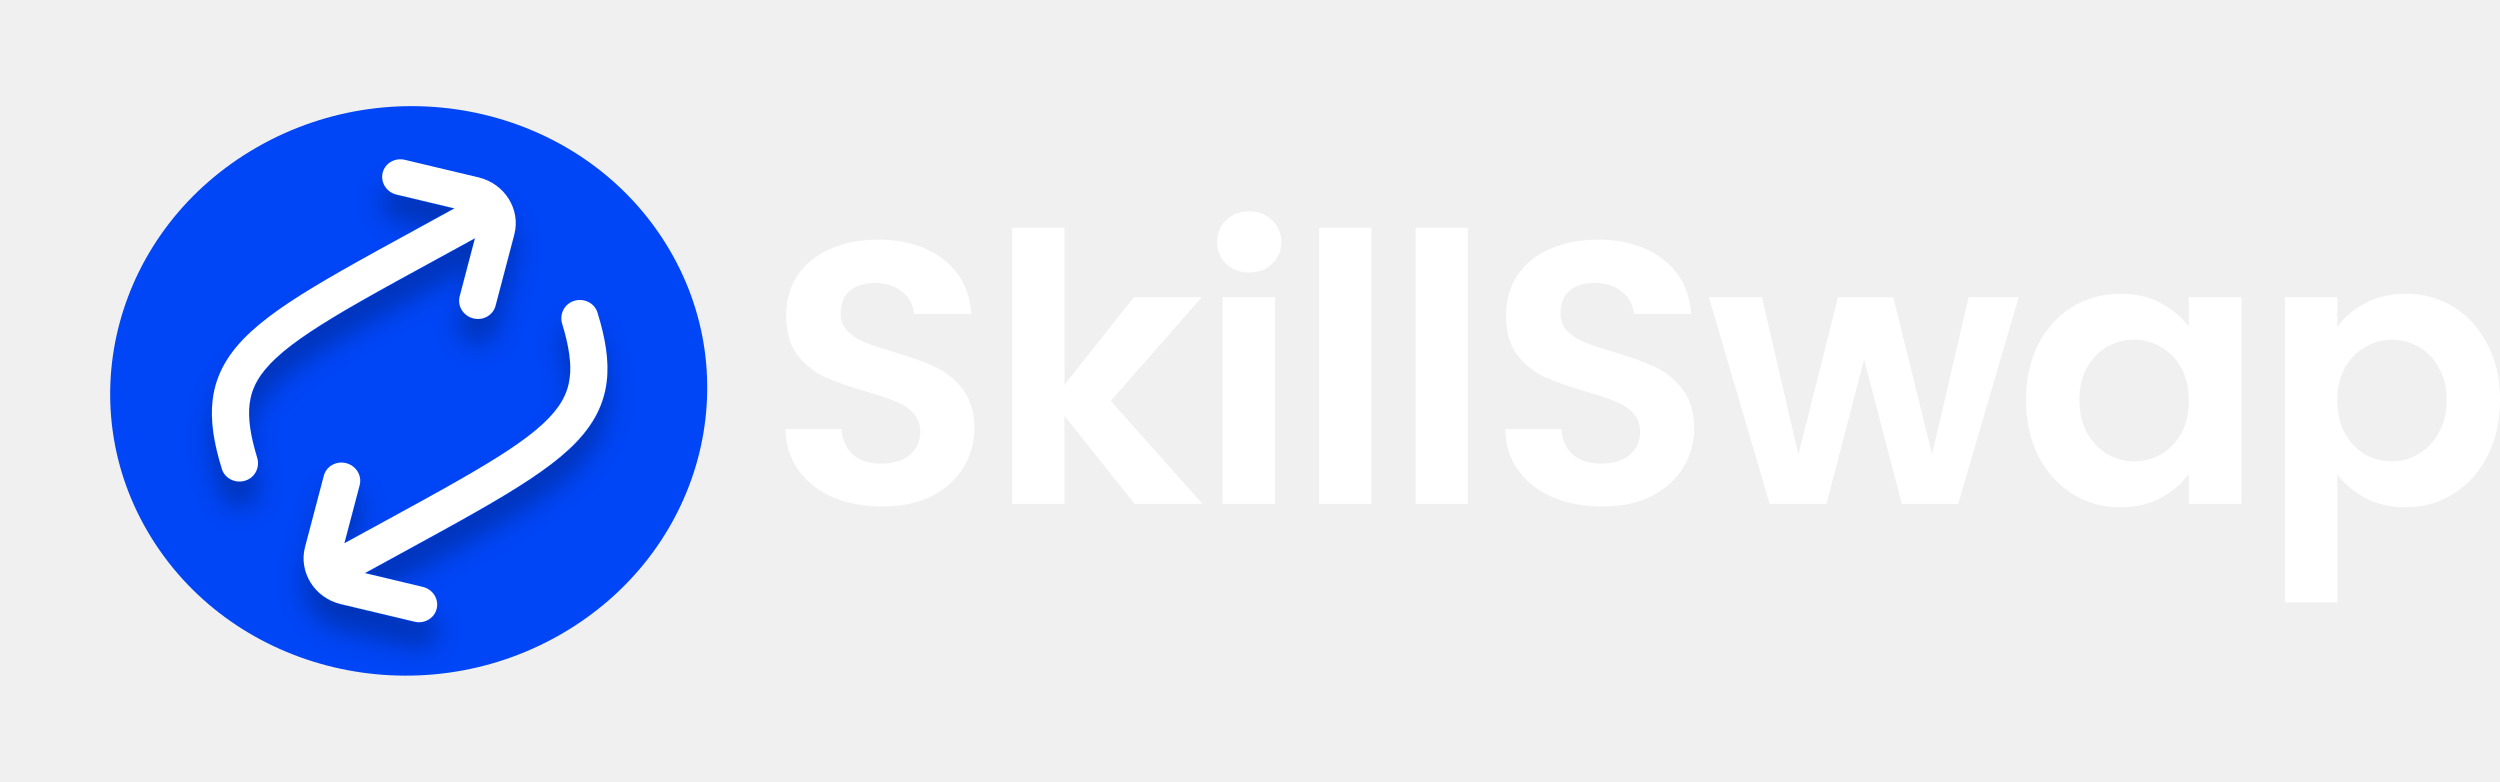
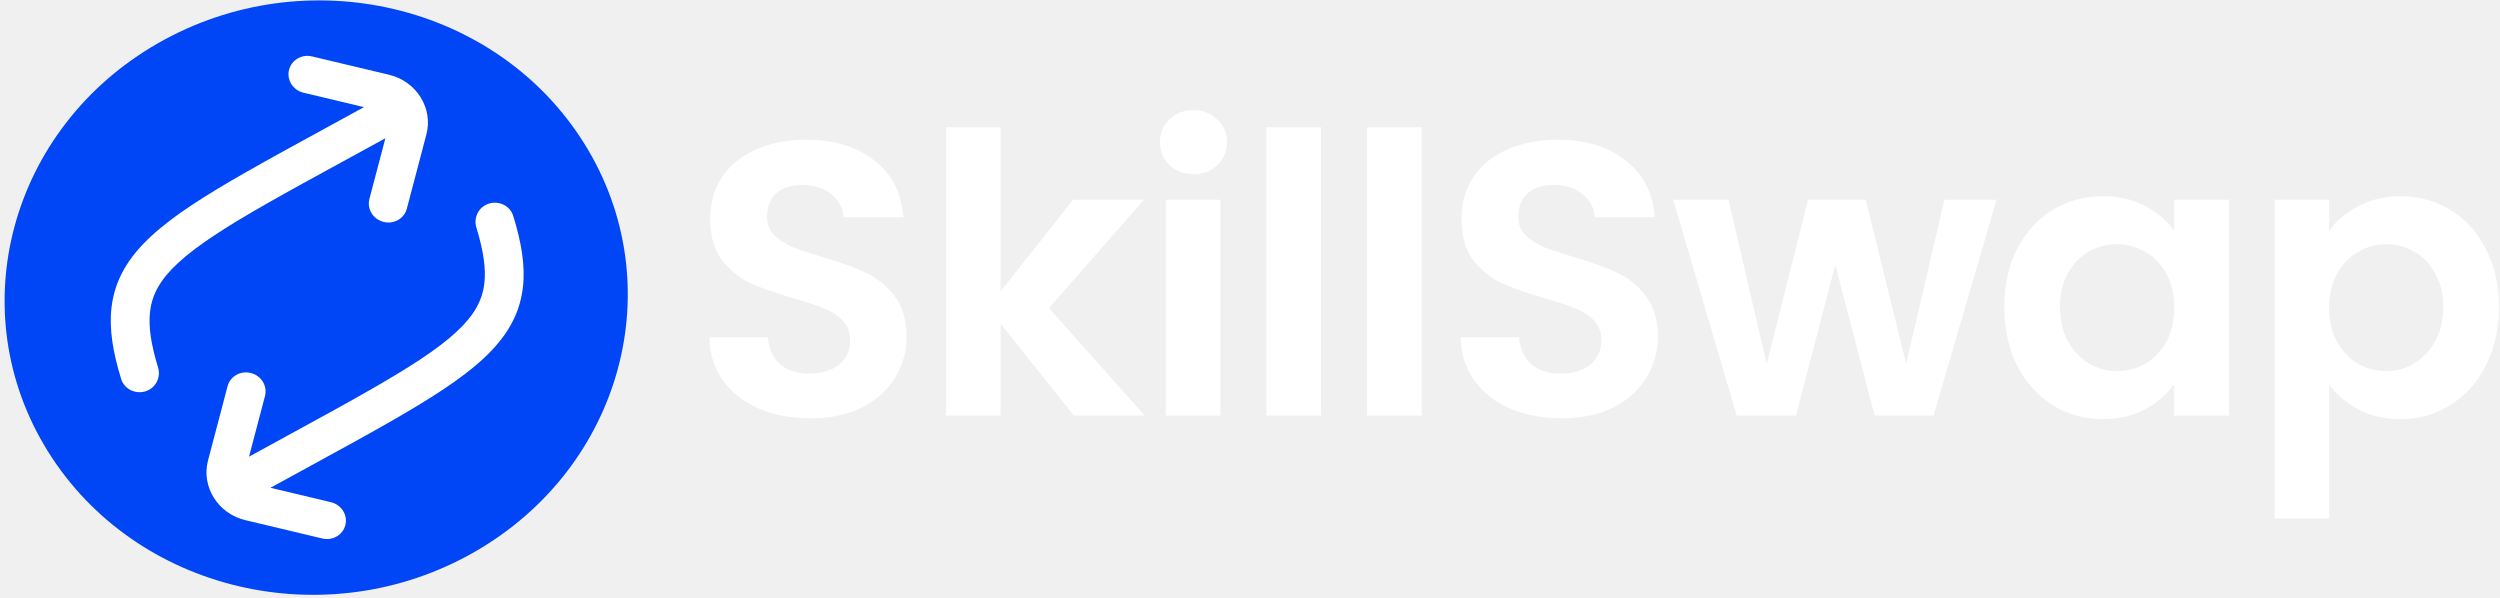
- <svg xmlns="http://www.w3.org/2000/svg" fill="none" viewBox="0 0 401.84 125.66">
-   <ellipse cx="47.621" cy="46.134" rx="47.621" ry="46.134" transform="matrix(0.867884 -0.496766 0.528123 0.849168 0 47.3125)" fill="url(#paint0_linear_143_34)" />
-   <g filter="url(#filter0_d_143_34)">
-     <path fill-rule="evenodd" clip-rule="evenodd" d="M64.307 89.021C62.502 90.006 60.615 91.037 58.646 92.118L67.961 94.337C69.584 94.724 70.585 96.32 70.182 97.876V97.876C69.79 99.39 68.214 100.301 66.636 99.925L54.775 97.1C50.564 96.096 47.972 91.947 49.035 87.912L52.048 76.47C52.446 74.957 54.027 74.053 55.603 74.435V74.435C57.224 74.828 58.219 76.427 57.81 77.983L55.349 87.325C57.485 86.153 59.511 85.046 61.435 83.995C66.072 81.463 70.114 79.256 73.655 77.236C80.006 73.614 84.373 70.8 87.251 68.14C90.037 65.565 91.271 63.28 91.585 60.664C91.856 58.418 91.479 55.697 90.363 52.048C89.893 50.512 90.694 48.88 92.246 48.37V48.37C93.814 47.853 95.55 48.678 96.032 50.23C97.308 54.343 97.922 57.971 97.519 61.321C97.007 65.574 94.91 69.018 91.395 72.267C87.972 75.431 83.067 78.535 76.707 82.161C73.144 84.194 69.006 86.454 64.307 89.021Z" fill="white" />
-   </g>
-   <g filter="url(#filter1_d_143_34)">
-     <path fill-rule="evenodd" clip-rule="evenodd" d="M67.392 36.593C69.196 35.607 71.083 34.576 73.052 33.495L63.737 31.276C62.114 30.89 61.113 29.294 61.516 27.737V27.737C61.908 26.223 63.484 25.312 65.062 25.688L76.924 28.514C81.134 29.517 83.726 33.666 82.664 37.701L79.65 49.144C79.252 50.656 77.672 51.561 76.095 51.179V51.179C74.474 50.786 73.479 49.186 73.888 47.631L76.349 38.288C74.213 39.46 72.187 40.567 70.263 41.618C65.627 44.15 61.584 46.358 58.043 48.377C51.692 51.999 47.325 54.813 44.447 57.473C41.661 60.048 40.428 62.333 40.113 64.949C39.843 67.196 40.219 69.916 41.335 73.565C41.806 75.101 41.004 76.733 39.453 77.244V77.244C37.884 77.76 36.148 76.935 35.667 75.383C34.39 71.27 33.777 67.642 34.179 64.292C34.691 60.039 36.788 56.596 40.303 53.347C43.727 50.183 48.632 47.079 54.991 43.452C58.555 41.419 62.693 39.159 67.392 36.593Z" fill="white" />
-   </g>
-   <path d="M141.793 81.42C138.873 81.42 136.233 80.92 133.873 79.92C131.553 78.92 129.713 77.48 128.353 75.6C126.993 73.72 126.293 71.5 126.253 68.94H135.253C135.373 70.66 135.973 72.02 137.053 73.02C138.173 74.02 139.693 74.52 141.613 74.52C143.573 74.52 145.113 74.06 146.233 73.14C147.353 72.18 147.913 70.94 147.913 69.42C147.913 68.18 147.533 67.16 146.773 66.36C146.013 65.56 145.053 64.94 143.893 64.5C142.773 64.02 141.213 63.5 139.213 62.94C136.493 62.14 134.273 61.36 132.553 60.6C130.873 59.8 129.413 58.62 128.173 57.06C126.973 55.46 126.373 53.34 126.373 50.7C126.373 48.22 126.993 46.06 128.233 44.22C129.473 42.38 131.213 40.98 133.453 40.02C135.693 39.02 138.253 38.52 141.133 38.52C145.453 38.52 148.953 39.58 151.633 41.7C154.353 43.78 155.853 46.7 156.133 50.46H146.893C146.813 49.02 146.193 47.84 145.033 46.92C143.913 45.96 142.413 45.48 140.533 45.48C138.893 45.48 137.573 45.9 136.573 46.74C135.613 47.58 135.133 48.8 135.133 50.4C135.133 51.52 135.493 52.46 136.213 53.22C136.973 53.94 137.893 54.54 138.973 55.02C140.093 55.46 141.653 55.98 143.653 56.58C146.373 57.38 148.593 58.18 150.313 58.98C152.033 59.78 153.513 60.98 154.753 62.58C155.993 64.18 156.613 66.28 156.613 68.88C156.613 71.12 156.033 73.2 154.873 75.12C153.713 77.04 152.013 78.58 149.773 79.74C147.533 80.86 144.873 81.42 141.793 81.42ZM182.375 81L171.095 66.84V81H162.695V36.6H171.095V61.86L182.255 47.76H193.175L178.535 64.44L193.295 81H182.375ZM200.794 43.8C199.314 43.8 198.074 43.34 197.074 42.42C196.114 41.46 195.634 40.28 195.634 38.88C195.634 37.48 196.114 36.32 197.074 35.4C198.074 34.44 199.314 33.96 200.794 33.96C202.274 33.96 203.494 34.44 204.454 35.4C205.454 36.32 205.954 37.48 205.954 38.88C205.954 40.28 205.454 41.46 204.454 42.42C203.494 43.34 202.274 43.8 200.794 43.8ZM204.934 47.76V81H196.534V47.76H204.934ZM220.433 36.6V81H212.033V36.6H220.433ZM235.933 36.6V81H227.533V36.6H235.933ZM257.492 81.42C254.572 81.42 251.932 80.92 249.572 79.92C247.252 78.92 245.412 77.48 244.052 75.6C242.692 73.72 241.992 71.5 241.952 68.94H250.952C251.072 70.66 251.672 72.02 252.752 73.02C253.872 74.02 255.392 74.52 257.312 74.52C259.272 74.52 260.812 74.06 261.932 73.14C263.052 72.18 263.612 70.94 263.612 69.42C263.612 68.18 263.232 67.16 262.472 66.36C261.712 65.56 260.752 64.94 259.592 64.5C258.472 64.02 256.912 63.5 254.912 62.94C252.192 62.14 249.972 61.36 248.252 60.6C246.572 59.8 245.112 58.62 243.872 57.06C242.672 55.46 242.072 53.34 242.072 50.7C242.072 48.22 242.692 46.06 243.932 44.22C245.172 42.38 246.912 40.98 249.152 40.02C251.392 39.02 253.952 38.52 256.832 38.52C261.152 38.52 264.652 39.58 267.332 41.7C270.052 43.78 271.552 46.7 271.832 50.46H262.592C262.512 49.02 261.892 47.84 260.732 46.92C259.612 45.96 258.112 45.48 256.232 45.48C254.592 45.48 253.272 45.9 252.272 46.74C251.312 47.58 250.832 48.8 250.832 50.4C250.832 51.52 251.192 52.46 251.912 53.22C252.672 53.94 253.592 54.54 254.672 55.02C255.792 55.46 257.352 55.98 259.352 56.58C262.072 57.38 264.292 58.18 266.012 58.98C267.732 59.78 269.212 60.98 270.452 62.58C271.692 64.18 272.312 66.28 272.312 68.88C272.312 71.12 271.732 73.2 270.572 75.12C269.412 77.04 267.712 78.58 265.472 79.74C263.232 80.86 260.572 81.42 257.492 81.42ZM324.474 47.76L314.754 81H305.694L299.634 57.78L293.574 81H284.454L274.674 47.76H283.194L289.074 73.08L295.434 47.76H304.314L310.554 73.02L316.434 47.76H324.474ZM325.659 64.26C325.659 60.9 326.319 57.92 327.639 55.32C328.999 52.72 330.819 50.72 333.099 49.32C335.419 47.92 337.999 47.22 340.839 47.22C343.319 47.22 345.479 47.72 347.319 48.72C349.199 49.72 350.699 50.98 351.819 52.5V47.76H360.279V81H351.819V76.14C350.739 77.7 349.239 79 347.319 80.04C345.439 81.04 343.259 81.54 340.779 81.54C337.979 81.54 335.419 80.82 333.099 79.38C330.819 77.94 328.999 75.92 327.639 73.32C326.319 70.68 325.659 67.66 325.659 64.26ZM351.819 64.38C351.819 62.34 351.419 60.6 350.619 59.16C349.819 57.68 348.739 56.56 347.379 55.8C346.019 55 344.559 54.6 342.999 54.6C341.439 54.6 339.999 54.98 338.679 55.74C337.359 56.5 336.279 57.62 335.439 59.1C334.639 60.54 334.239 62.26 334.239 64.26C334.239 66.26 334.639 68.02 335.439 69.54C336.279 71.02 337.359 72.16 338.679 72.96C340.039 73.76 341.479 74.16 342.999 74.16C344.559 74.16 346.019 73.78 347.379 73.02C348.739 72.22 349.819 71.1 350.619 69.66C351.419 68.18 351.819 66.42 351.819 64.38ZM375.683 52.56C376.763 51.04 378.243 49.78 380.123 48.78C382.043 47.74 384.223 47.22 386.663 47.22C389.503 47.22 392.063 47.92 394.343 49.32C396.663 50.72 398.483 52.72 399.803 55.32C401.163 57.88 401.843 60.86 401.843 64.26C401.843 67.66 401.163 70.68 399.803 73.32C398.483 75.92 396.663 77.94 394.343 79.38C392.063 80.82 389.503 81.54 386.663 81.54C384.223 81.54 382.063 81.04 380.183 80.04C378.343 79.04 376.843 77.78 375.683 76.26V96.84H367.283V47.76H375.683V52.56ZM393.263 64.26C393.263 62.26 392.843 60.54 392.003 59.1C391.203 57.62 390.123 56.5 388.763 55.74C387.443 54.98 386.003 54.6 384.443 54.6C382.923 54.6 381.483 55 380.123 55.8C378.803 56.56 377.723 57.68 376.883 59.16C376.083 60.64 375.683 62.38 375.683 64.38C375.683 66.38 376.083 68.12 376.883 69.6C377.723 71.08 378.803 72.22 380.123 73.02C381.483 73.78 382.923 74.16 384.443 74.16C386.003 74.16 387.443 73.76 388.763 72.96C390.123 72.16 391.203 71.02 392.003 69.54C392.843 68.06 393.263 66.3 393.263 64.26Z" fill="white" />
+ <svg xmlns="http://www.w3.org/2000/svg" width="385" height="92" viewBox="0 0 385 92" fill="none">
+   <path d="M73.058 85.009C95.884 71.944 103.479 43.813 90.023 22.177C76.567 0.541 47.155 -6.407 24.329 6.658C1.504 19.723 -6.091 47.854 7.365 69.49C20.821 91.126 50.233 98.074 73.058 85.009Z" fill="url(#paint0_linear_186_23)" />
+   <path fill-rule="evenodd" clip-rule="evenodd" d="M47.307 72.022C45.502 73.008 43.615 74.039 41.646 75.119L50.962 77.338C52.584 77.725 53.586 79.321 53.182 80.878C52.791 82.392 51.214 83.302 49.636 82.927L37.775 80.101C33.564 79.098 30.972 74.949 32.035 70.913L35.048 59.471C35.446 57.959 37.027 57.054 38.603 57.436C40.224 57.829 41.219 59.429 40.81 60.984L38.35 70.327C40.485 69.154 42.511 68.048 44.435 66.997C49.072 64.465 53.114 62.257 56.656 60.237C63.006 56.616 67.374 53.801 70.251 51.142C73.037 48.567 74.271 46.282 74.585 43.666C74.856 41.419 74.479 38.698 73.363 35.05C72.893 33.513 73.695 31.882 75.246 31.371C76.814 30.854 78.55 31.68 79.032 33.232C80.308 37.345 80.922 40.973 80.519 44.323C80.007 48.575 77.911 52.019 74.395 55.268C70.972 58.432 66.067 61.536 59.708 65.163C56.144 67.195 52.006 69.456 47.307 72.022Z" fill="white" />
+   <path fill-rule="evenodd" clip-rule="evenodd" d="M50.392 19.594C52.196 18.608 54.084 17.578 56.053 16.497L46.737 14.278C45.115 13.891 44.113 12.295 44.516 10.739C44.908 9.225 46.484 8.314 48.062 8.69L59.924 11.515C64.134 12.518 66.727 16.667 65.664 20.703L62.651 32.145C62.252 33.657 60.672 34.562 59.095 34.18C57.474 33.787 56.479 32.187 56.889 30.632L59.349 21.29C57.214 22.462 55.187 23.569 53.263 24.619C48.627 27.151 44.585 29.359 41.043 31.379C34.693 35 30.325 37.815 27.447 40.475C24.661 43.049 23.428 45.334 23.113 47.95C22.843 50.197 23.219 52.918 24.336 56.566C24.806 58.103 24.004 59.734 22.453 60.245C20.884 60.762 19.149 59.937 18.667 58.384C17.39 54.271 16.777 50.644 17.18 47.294C17.691 43.041 19.788 39.597 23.303 36.348C26.727 33.184 31.632 30.08 37.991 26.453C41.555 24.421 45.693 22.161 50.392 19.594Z" fill="white" />
+   <path d="M124.793 64.421C121.873 64.421 119.233 63.922 116.873 62.922C114.553 61.922 112.713 60.481 111.353 58.602C109.993 56.721 109.293 54.502 109.253 51.941H118.253C118.373 53.661 118.973 55.022 120.053 56.022C121.173 57.022 122.693 57.522 124.613 57.522C126.573 57.522 128.113 57.062 129.233 56.142C130.353 55.181 130.913 53.941 130.913 52.422C130.913 51.181 130.533 50.161 129.773 49.361C129.013 48.562 128.053 47.941 126.893 47.502C125.773 47.022 124.213 46.502 122.213 45.941C119.493 45.142 117.273 44.361 115.553 43.602C113.873 42.801 112.413 41.621 111.173 40.062C109.973 38.462 109.373 36.342 109.373 33.702C109.373 31.221 109.993 29.061 111.233 27.221C112.473 25.381 114.213 23.982 116.453 23.021C118.693 22.021 121.253 21.521 124.133 21.521C128.453 21.521 131.953 22.581 134.633 24.701C137.353 26.782 138.853 29.701 139.133 33.462H129.893C129.813 32.022 129.193 30.841 128.033 29.922C126.913 28.962 125.413 28.482 123.533 28.482C121.893 28.482 120.573 28.901 119.573 29.741C118.613 30.581 118.133 31.802 118.133 33.401C118.133 34.522 118.493 35.462 119.213 36.221C119.973 36.941 120.893 37.541 121.973 38.022C123.093 38.462 124.653 38.981 126.653 39.581C129.373 40.382 131.593 41.181 133.313 41.981C135.033 42.782 136.513 43.981 137.753 45.581C138.993 47.181 139.613 49.282 139.613 51.882C139.613 54.121 139.033 56.202 137.873 58.121C136.713 60.041 135.013 61.581 132.773 62.742C130.533 63.861 127.873 64.421 124.793 64.421ZM165.375 64.001L154.095 49.842V64.001H145.695V19.602H154.095V44.861L165.255 30.762H176.175L161.535 47.441L176.295 64.001H165.375ZM183.794 26.802C182.314 26.802 181.074 26.341 180.074 25.422C179.114 24.462 178.634 23.282 178.634 21.881C178.634 20.482 179.114 19.322 180.074 18.401C181.074 17.442 182.314 16.962 183.794 16.962C185.274 16.962 186.494 17.442 187.454 18.401C188.454 19.322 188.954 20.482 188.954 21.881C188.954 23.282 188.454 24.462 187.454 25.422C186.494 26.341 185.274 26.802 183.794 26.802ZM187.934 30.762V64.001H179.534V30.762H187.934ZM203.433 19.602V64.001H195.033V19.602H203.433ZM218.933 19.602V64.001H210.533V19.602H218.933ZM240.492 64.421C237.572 64.421 234.932 63.922 232.572 62.922C230.252 61.922 228.412 60.481 227.052 58.602C225.692 56.721 224.992 54.502 224.952 51.941H233.952C234.072 53.661 234.672 55.022 235.752 56.022C236.872 57.022 238.392 57.522 240.312 57.522C242.272 57.522 243.812 57.062 244.932 56.142C246.052 55.181 246.612 53.941 246.612 52.422C246.612 51.181 246.232 50.161 245.472 49.361C244.712 48.562 243.752 47.941 242.592 47.502C241.472 47.022 239.912 46.502 237.912 45.941C235.192 45.142 232.972 44.361 231.252 43.602C229.572 42.801 228.112 41.621 226.872 40.062C225.672 38.462 225.072 36.342 225.072 33.702C225.072 31.221 225.692 29.061 226.932 27.221C228.172 25.381 229.912 23.982 232.152 23.021C234.392 22.021 236.952 21.521 239.832 21.521C244.152 21.521 247.652 22.581 250.332 24.701C253.052 26.782 254.552 29.701 254.832 33.462H245.592C245.512 32.022 244.892 30.841 243.732 29.922C242.612 28.962 241.112 28.482 239.232 28.482C237.592 28.482 236.272 28.901 235.272 29.741C234.312 30.581 233.832 31.802 233.832 33.401C233.832 34.522 234.192 35.462 234.912 36.221C235.672 36.941 236.592 37.541 237.672 38.022C238.792 38.462 240.352 38.981 242.352 39.581C245.072 40.382 247.292 41.181 249.012 41.981C250.732 42.782 252.212 43.981 253.452 45.581C254.692 47.181 255.312 49.282 255.312 51.882C255.312 54.121 254.732 56.202 253.572 58.121C252.412 60.041 250.712 61.581 248.472 62.742C246.232 63.861 243.572 64.421 240.492 64.421ZM307.474 30.762L297.754 64.001H288.694L282.634 40.782L276.574 64.001H267.454L257.674 30.762H266.194L272.074 56.081L278.434 30.762H287.314L293.554 56.022L299.434 30.762H307.474ZM308.659 47.261C308.659 43.901 309.319 40.922 310.639 38.322C311.999 35.721 313.819 33.721 316.099 32.322C318.419 30.922 320.999 30.221 323.839 30.221C326.319 30.221 328.479 30.721 330.319 31.721C332.199 32.721 333.699 33.981 334.819 35.502V30.762H343.279V64.001H334.819V59.142C333.739 60.702 332.239 62.002 330.319 63.041C328.439 64.041 326.259 64.541 323.779 64.541C320.979 64.541 318.419 63.822 316.099 62.382C313.819 60.941 311.999 58.922 310.639 56.322C309.319 53.681 308.659 50.661 308.659 47.261ZM334.819 47.382C334.819 45.342 334.419 43.602 333.619 42.161C332.819 40.681 331.739 39.562 330.379 38.801C329.019 38.002 327.559 37.602 325.999 37.602C324.439 37.602 322.999 37.981 321.679 38.742C320.359 39.502 319.279 40.621 318.439 42.102C317.639 43.541 317.239 45.261 317.239 47.261C317.239 49.261 317.639 51.022 318.439 52.541C319.279 54.022 320.359 55.161 321.679 55.962C323.039 56.761 324.479 57.161 325.999 57.161C327.559 57.161 329.019 56.782 330.379 56.022C331.739 55.221 332.819 54.102 333.619 52.661C334.419 51.181 334.819 49.422 334.819 47.382ZM358.683 35.562C359.763 34.041 361.243 32.782 363.123 31.782C365.043 30.741 367.223 30.221 369.663 30.221C372.503 30.221 375.063 30.922 377.343 32.322C379.663 33.721 381.483 35.721 382.803 38.322C384.163 40.882 384.843 43.861 384.843 47.261C384.843 50.661 384.163 53.681 382.803 56.322C381.483 58.922 379.663 60.941 377.343 62.382C375.063 63.822 372.503 64.541 369.663 64.541C367.223 64.541 365.063 64.041 363.183 63.041C361.343 62.041 359.843 60.782 358.683 59.261V79.841H350.283V30.762H358.683V35.562ZM376.263 47.261C376.263 45.261 375.843 43.541 375.003 42.102C374.203 40.621 373.123 39.502 371.763 38.742C370.443 37.981 369.003 37.602 367.443 37.602C365.923 37.602 364.483 38.002 363.123 38.801C361.803 39.562 360.723 40.681 359.883 42.161C359.083 43.642 358.683 45.382 358.683 47.382C358.683 49.382 359.083 51.121 359.883 52.602C360.723 54.081 361.803 55.221 363.123 56.022C364.483 56.782 365.923 57.161 367.443 57.161C369.003 57.161 370.443 56.761 371.763 55.962C373.123 55.161 374.203 54.022 375.003 52.541C375.843 51.062 376.263 49.301 376.263 47.261Z" fill="white" />
  <defs>
-     <filter id="filter0_d_143_34" x="44.796" y="48.215" width="56.846" height="59.797" filterUnits="userSpaceOnUse" color-interpolation-filters="sRGB">
-       <feFlood flood-opacity="0" result="BackgroundImageFix" />
-       <feColorMatrix in="SourceAlpha" type="matrix" values="0 0 0 0 0 0 0 0 0 0 0 0 0 0 0 0 0 0 127 0" result="hardAlpha" />
-       <feOffset dy="4" />
-       <feGaussianBlur stdDeviation="2" />
-       <feComposite in2="hardAlpha" operator="out" />
-       <feColorMatrix type="matrix" values="0 0 0 0 0 0 0 0 0 0 0 0 0 0 0 0 0 0 0.25 0" />
-       <feBlend mode="normal" in2="BackgroundImageFix" result="effect1_dropShadow_143_34" />
-       <feBlend mode="normal" in="SourceGraphic" in2="effect1_dropShadow_143_34" result="shape" />
-     </filter>
-     <filter id="filter1_d_143_34" x="30.057" y="25.602" width="56.846" height="59.797" filterUnits="userSpaceOnUse" color-interpolation-filters="sRGB">
-       <feFlood flood-opacity="0" result="BackgroundImageFix" />
-       <feColorMatrix in="SourceAlpha" type="matrix" values="0 0 0 0 0 0 0 0 0 0 0 0 0 0 0 0 0 0 127 0" result="hardAlpha" />
-       <feOffset dy="4" />
-       <feGaussianBlur stdDeviation="2" />
-       <feComposite in2="hardAlpha" operator="out" />
-       <feColorMatrix type="matrix" values="0 0 0 0 0 0 0 0 0 0 0 0 0 0 0 0 0 0 0.25 0" />
-       <feBlend mode="normal" in2="BackgroundImageFix" result="effect1_dropShadow_143_34" />
-       <feBlend mode="normal" in="SourceGraphic" in2="effect1_dropShadow_143_34" result="shape" />
-     </filter>
-     <linearGradient id="paint0_linear_143_34" x1="47.621" y1="0" x2="47.621" y2="92.269" gradientUnits="userSpaceOnUse">
+     <linearGradient id="paint0_linear_186_23" x1="192.777" y1="0.062" x2="192.777" y2="91.604" gradientUnits="userSpaceOnUse">
      <stop stop-color="#0045F6" />
    </linearGradient>
  </defs>
</svg>
